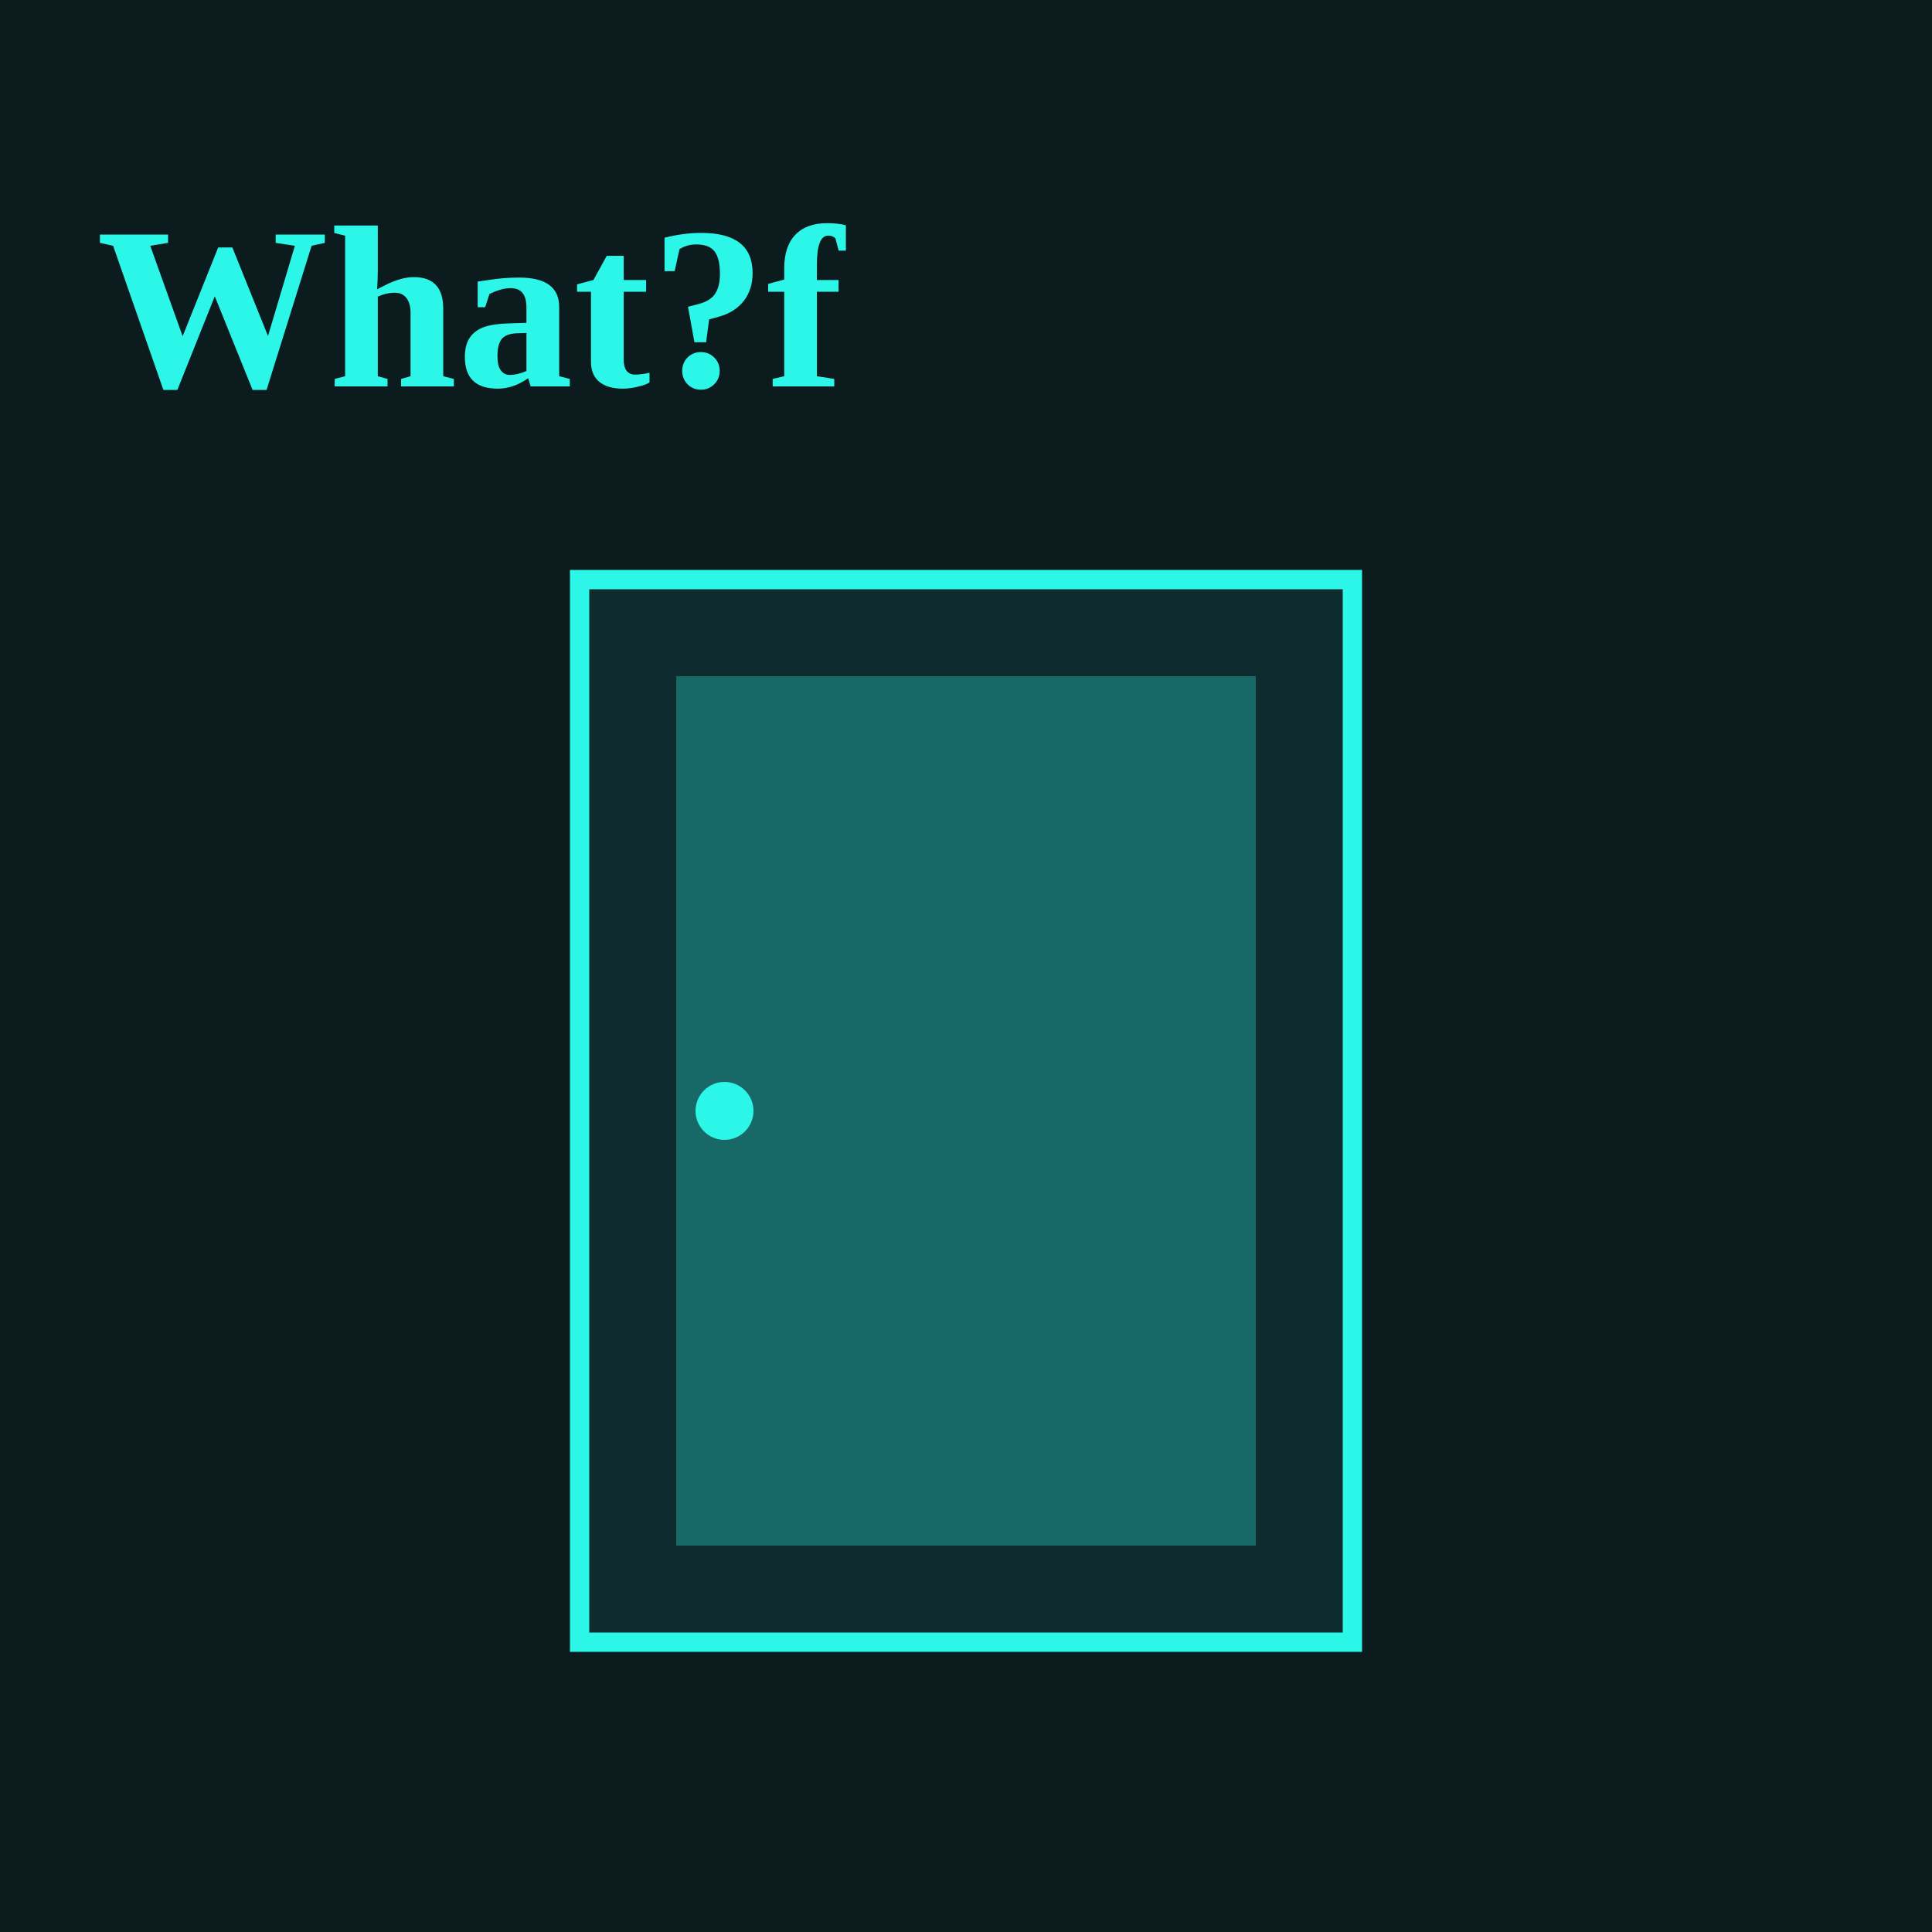
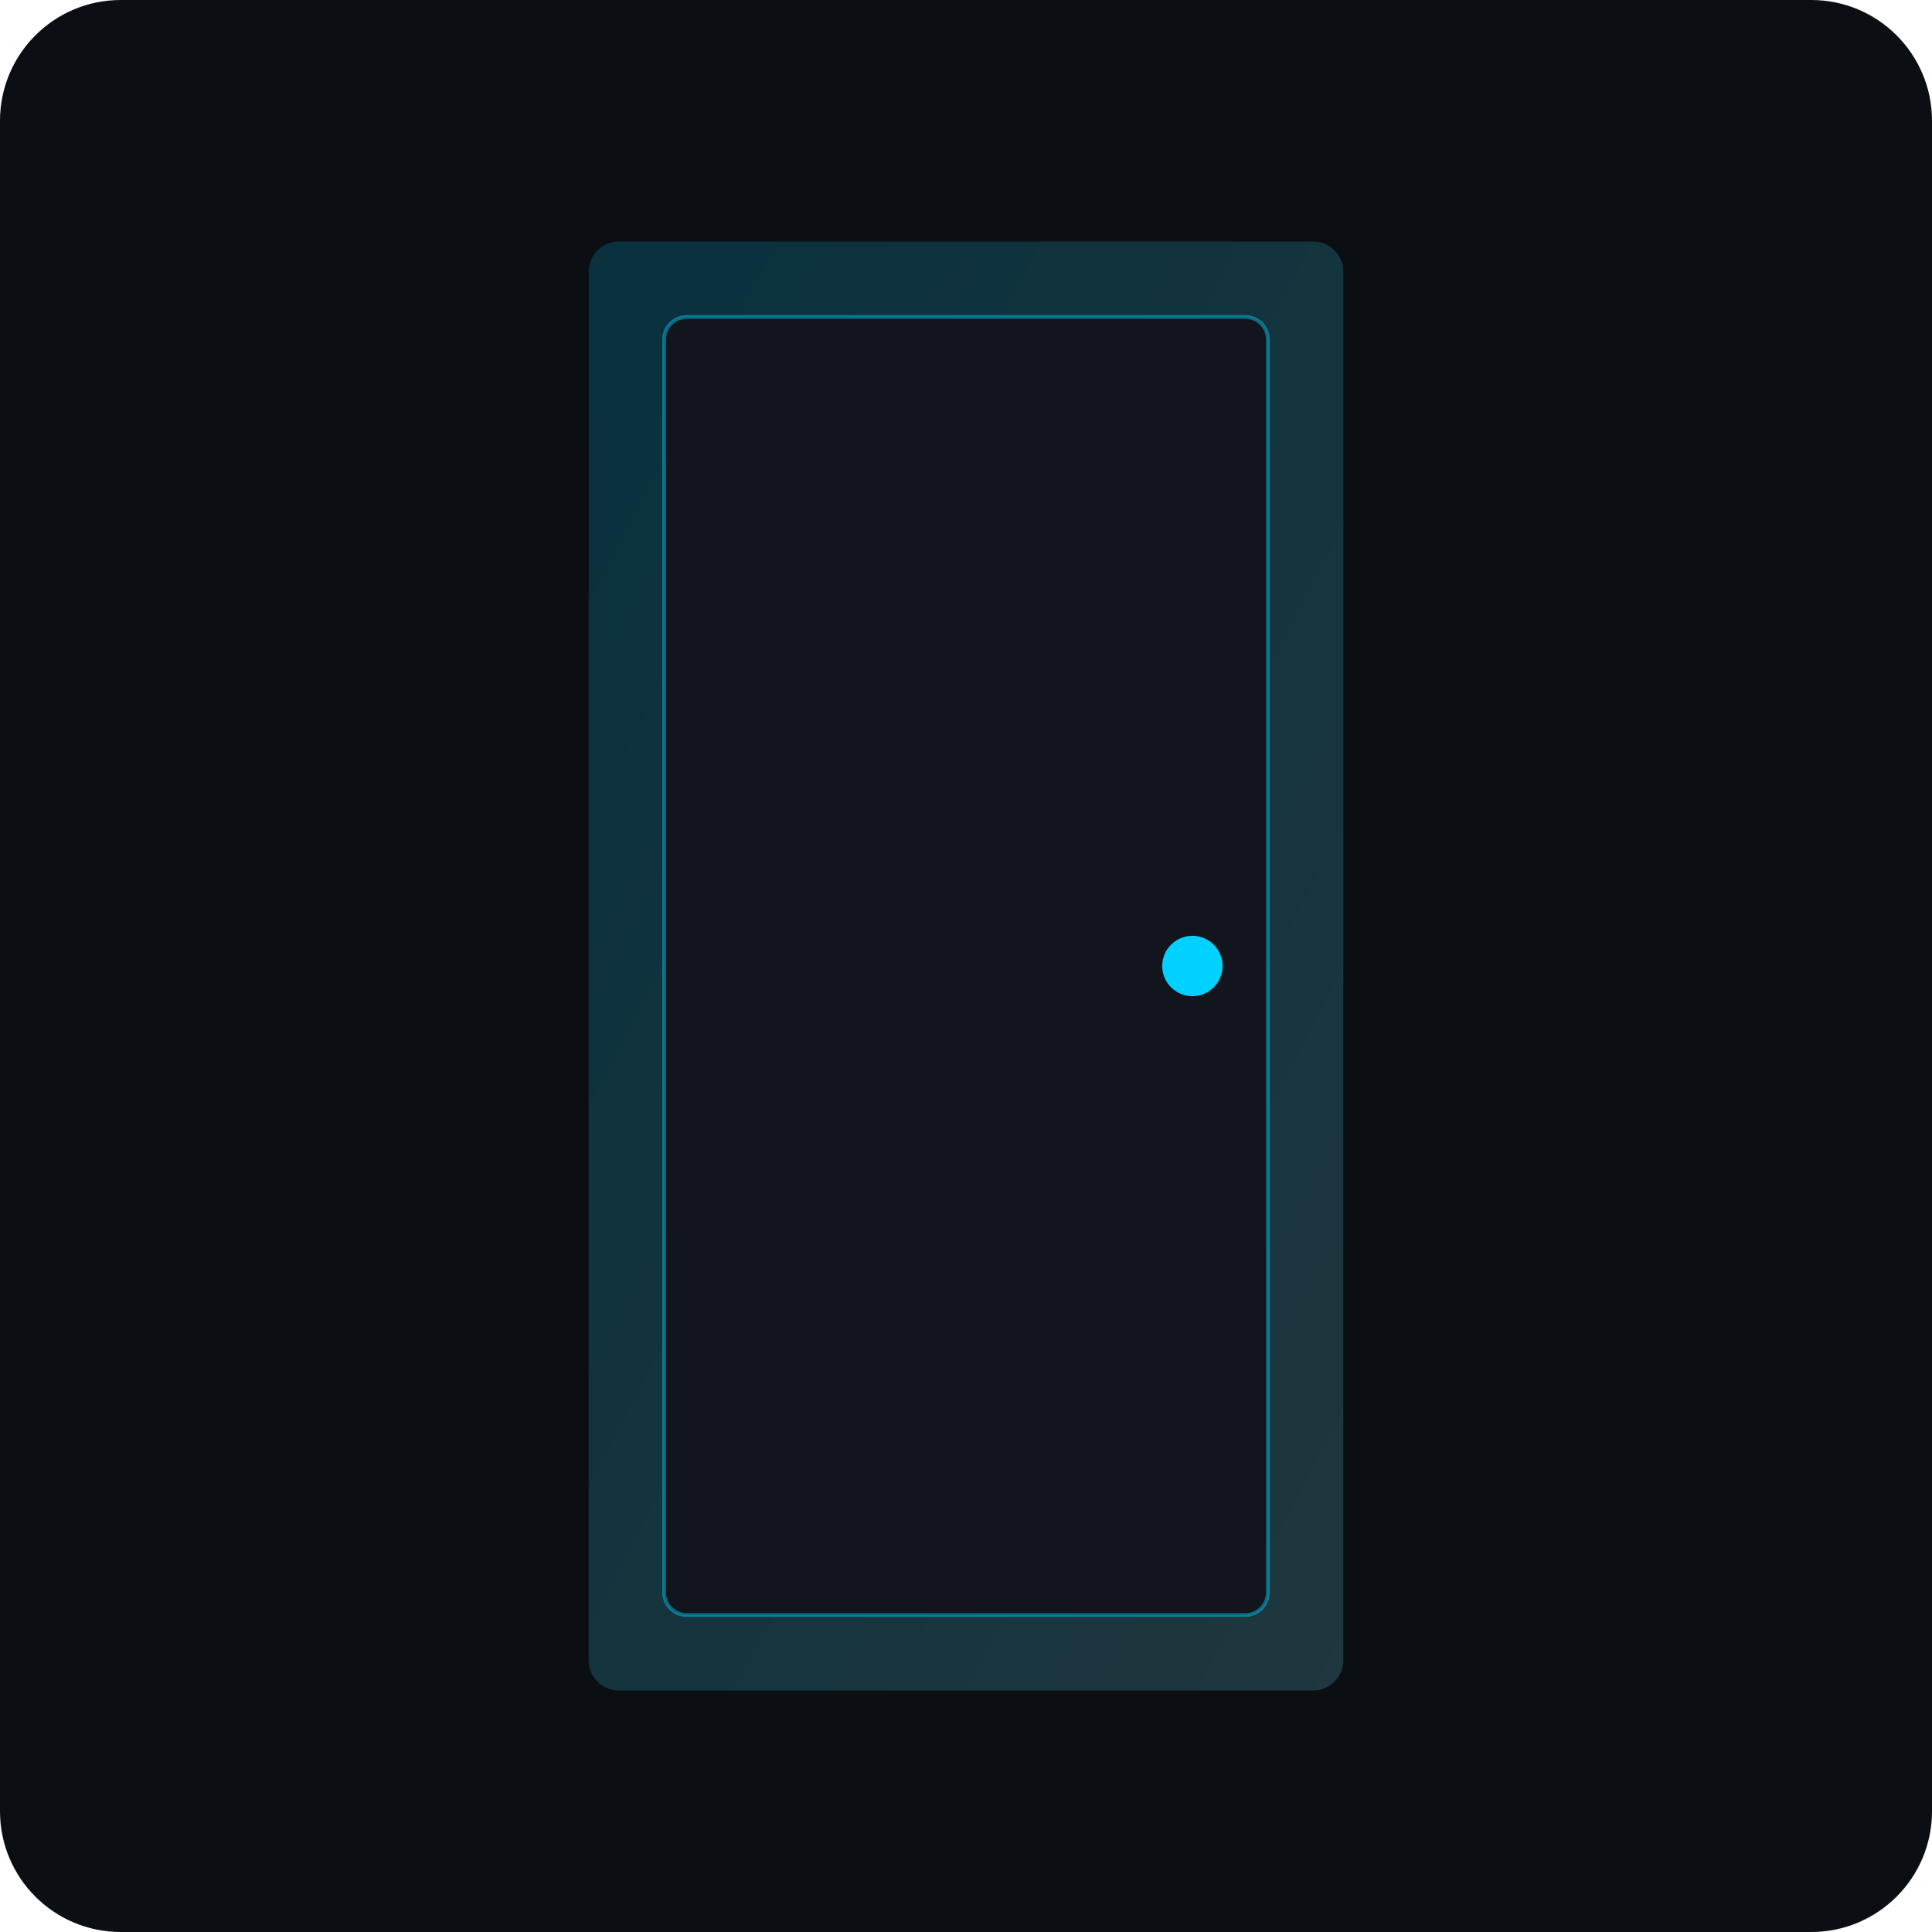
- <svg xmlns="http://www.w3.org/2000/svg" viewBox="0 0 400 400">
-   <rect width="400" height="400" fill="#0B1B1E" />
-   <text x="20" y="80" font-size="48" fill="#2BF6E7" font-weight="bold">What?f</text>
-   <rect x="120" y="120" width="160" height="220" fill="#0E2C30" stroke="#2BF6E7" stroke-width="4" />
-   <rect x="140" y="140" width="120" height="180" fill="#2BF6E7" opacity="0.3" />
-   <circle cx="150" cy="230" r="6" fill="#2BF6E7" />
+ <svg xmlns="http://www.w3.org/2000/svg" width="512" height="512" viewBox="0 0 512 512">
+   <defs>
+     <linearGradient id="g" x1="0" y1="0" x2="1" y2="1">
+       <stop offset="0%" stop-color="#00D1FF" />
+       <stop offset="100%" stop-color="#7AF5FF" />
+     </linearGradient>
+   </defs>
+   <rect width="512" height="512" rx="32" fill="#0B0E13" />
+   <rect x="156" y="64" width="200" height="384" rx="8" fill="url(#g)" opacity="0.18" />
+   <rect x="176" y="84" width="160" height="344" rx="6" fill="#12151C" stroke="#00D1FF" stroke-opacity=".45" />
+   <circle cx="316" cy="256" r="8" fill="#00D1FF" />
</svg>
